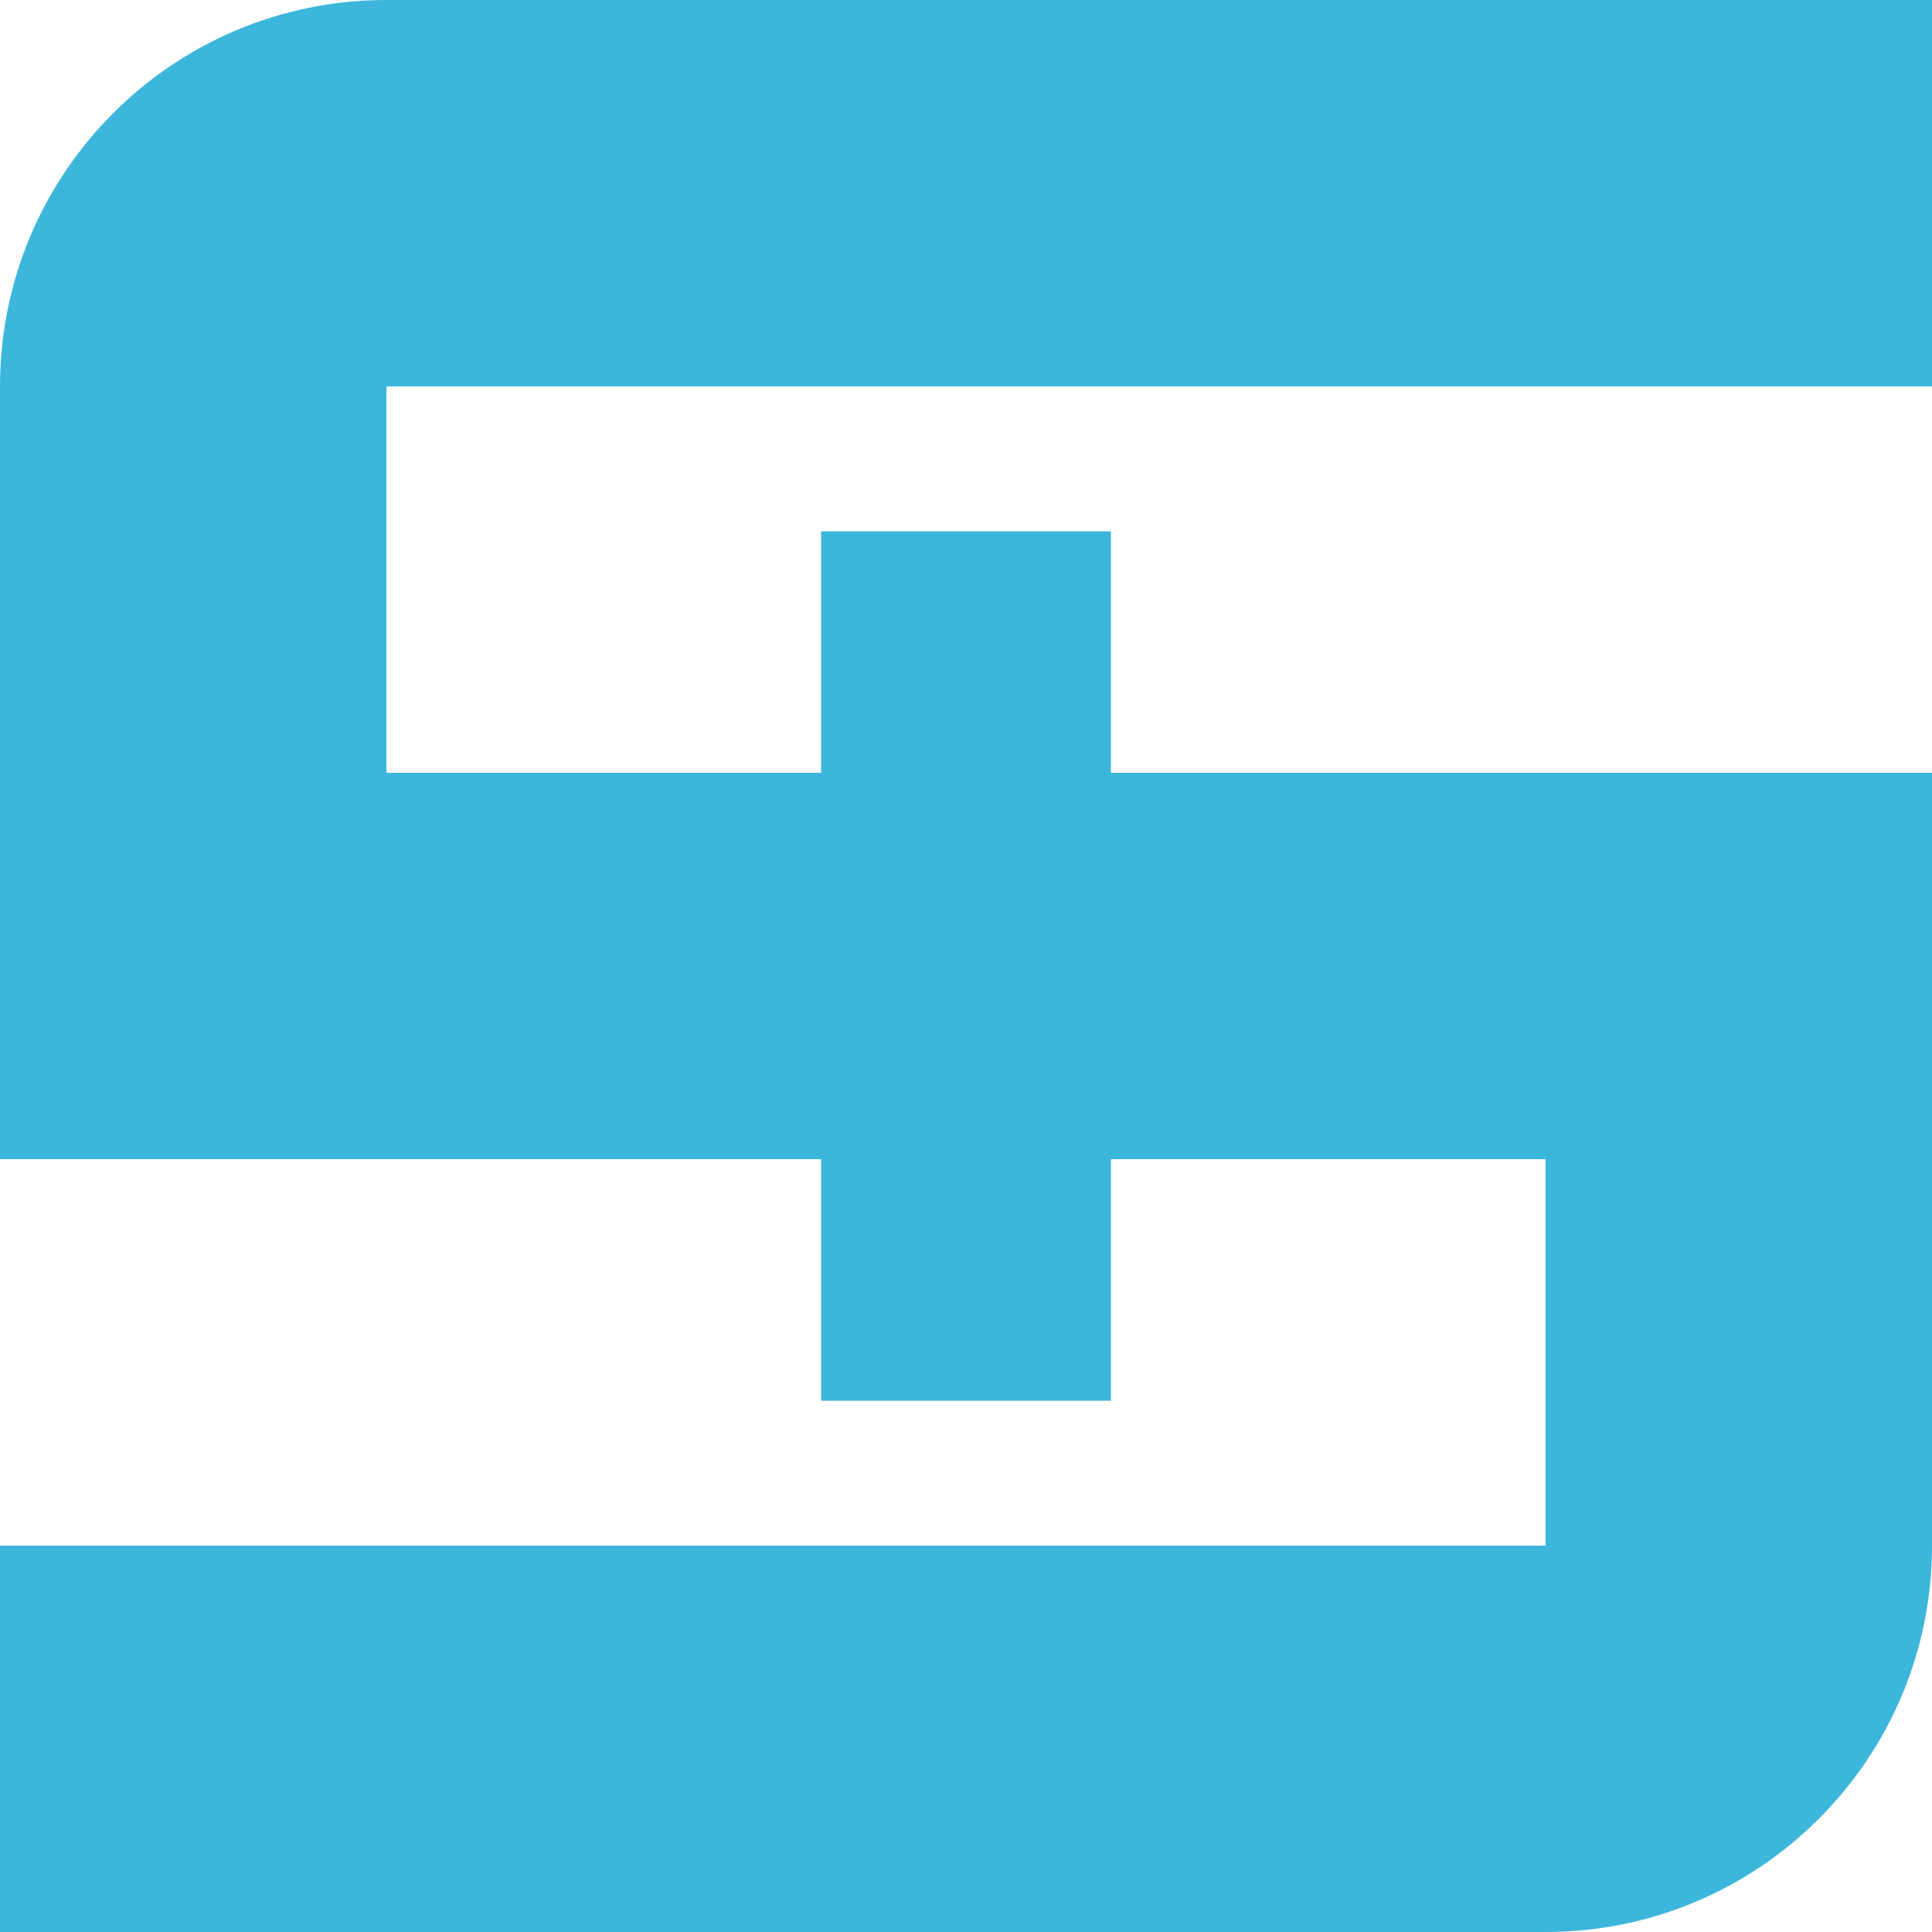
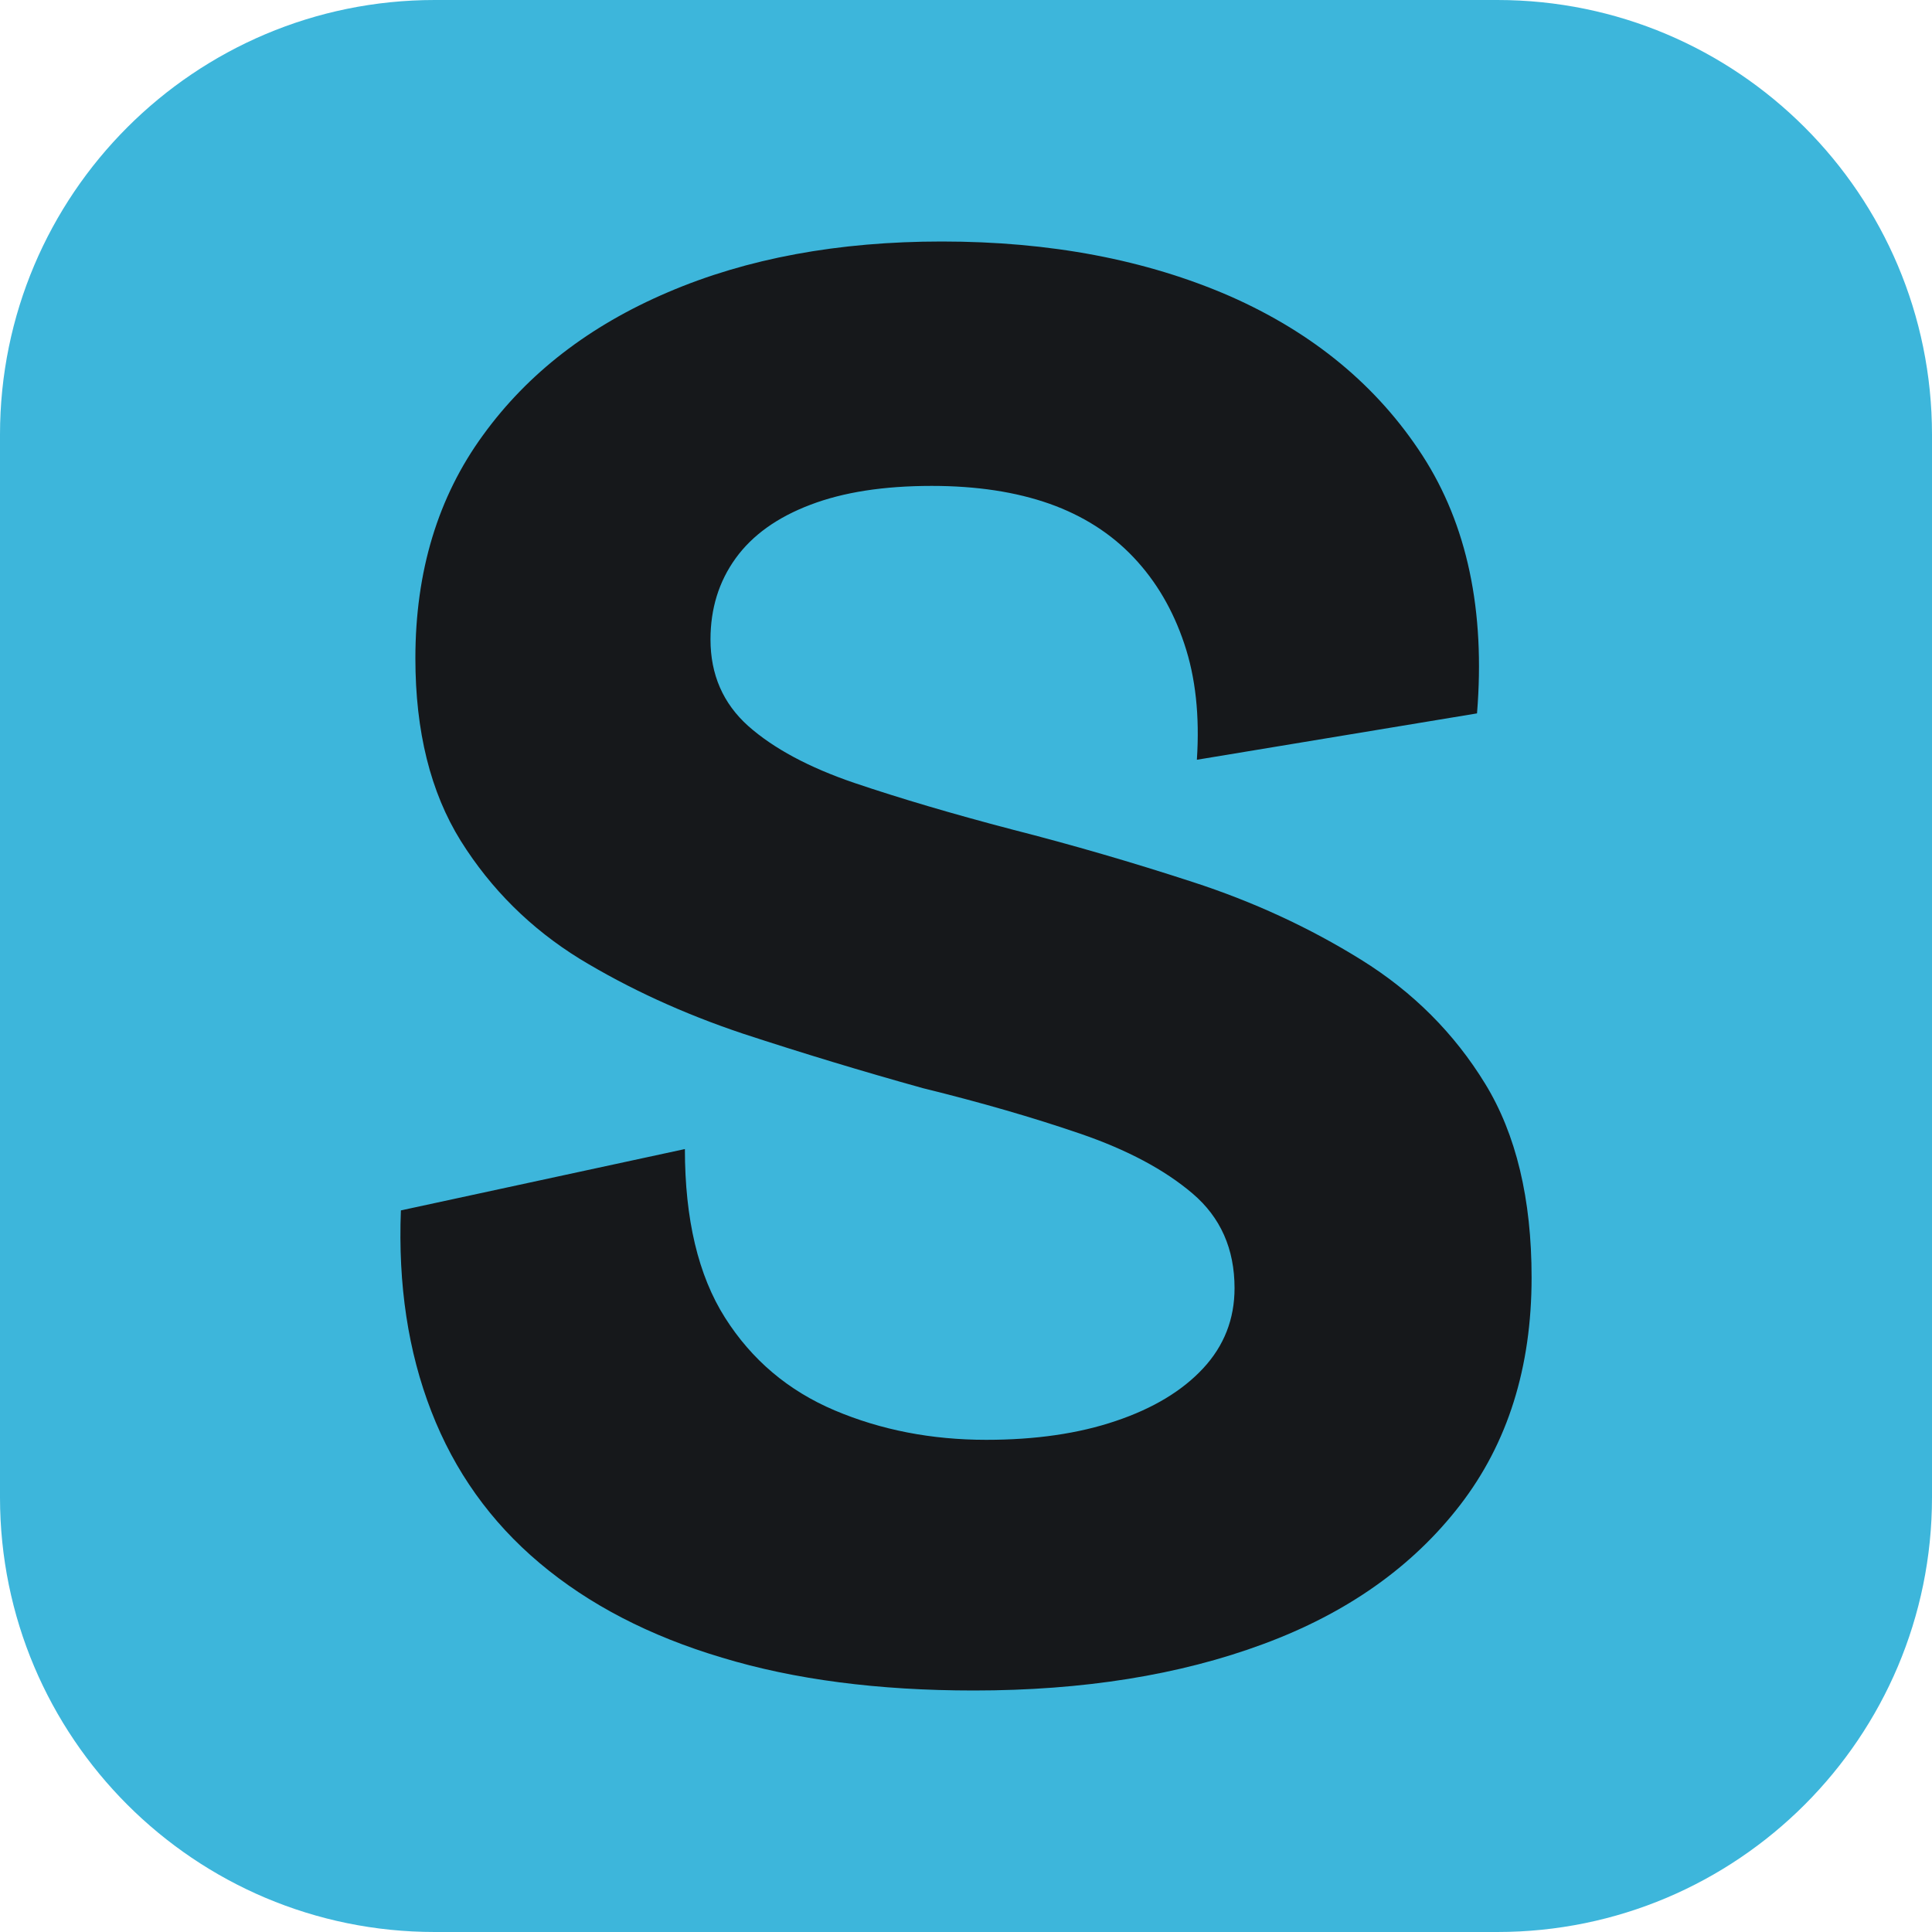
<svg xmlns="http://www.w3.org/2000/svg" viewBox="0 0 40 40">
-   <path fill="#3DB6DB" d="M8 0h32v8H8v8H0V8a8 8 0 0 1 8-8zM0 16h17v8H0zM23 16h17v8H23zM32 24h8v8a8 8 0 0 1-8 8H0v-8h32zM17 11h6v18h-6z" />
+   <rect width="40" height="40" rx="9" fill="#3DB6DB" />
+   <path fill="#16181B" d="M20.16 35Q17.19 35 14.95 34.32Q12.7 33.65 11.17 32.36Q9.65 31.08 8.93 29.22Q8.21 27.37 8.3 25.06L14.18 23.79Q14.18 25.97 15.01 27.28Q15.84 28.59 17.28 29.2Q18.72 29.81 20.42 29.81Q21.95 29.81 23.1 29.42Q24.26 29.03 24.91 28.33Q25.56 27.63 25.56 26.67Q25.56 25.45 24.69 24.71Q23.82 23.97 22.36 23.47Q20.9 22.97 19.11 22.53Q17.24 22.01 15.38 21.4Q13.53 20.78 12 19.85Q10.48 18.91 9.54 17.41Q8.6 15.9 8.6 13.63Q8.6 10.93 10 9.01Q11.39 7.09 13.83 6.05Q16.28 5 19.5 5Q22.86 5 25.46 6.13Q28.05 7.27 29.45 9.43Q30.84 11.58 30.58 14.77L24.78 15.73Q24.87 14.37 24.52 13.33Q24.17 12.28 23.47 11.54Q22.77 10.8 21.73 10.43Q20.68 10.06 19.29 10.06Q17.8 10.06 16.78 10.45Q15.75 10.84 15.23 11.56Q14.71 12.28 14.71 13.24Q14.71 14.33 15.49 15.03Q16.28 15.73 17.69 16.21Q19.11 16.69 20.94 17.17Q22.82 17.65 24.69 18.26Q26.57 18.87 28.18 19.87Q29.79 20.87 30.75 22.44Q31.71 24.01 31.71 26.45Q31.71 29.24 30.23 31.16Q28.75 33.08 26.15 34.04Q23.56 35 20.16 35Z" />
</svg>
